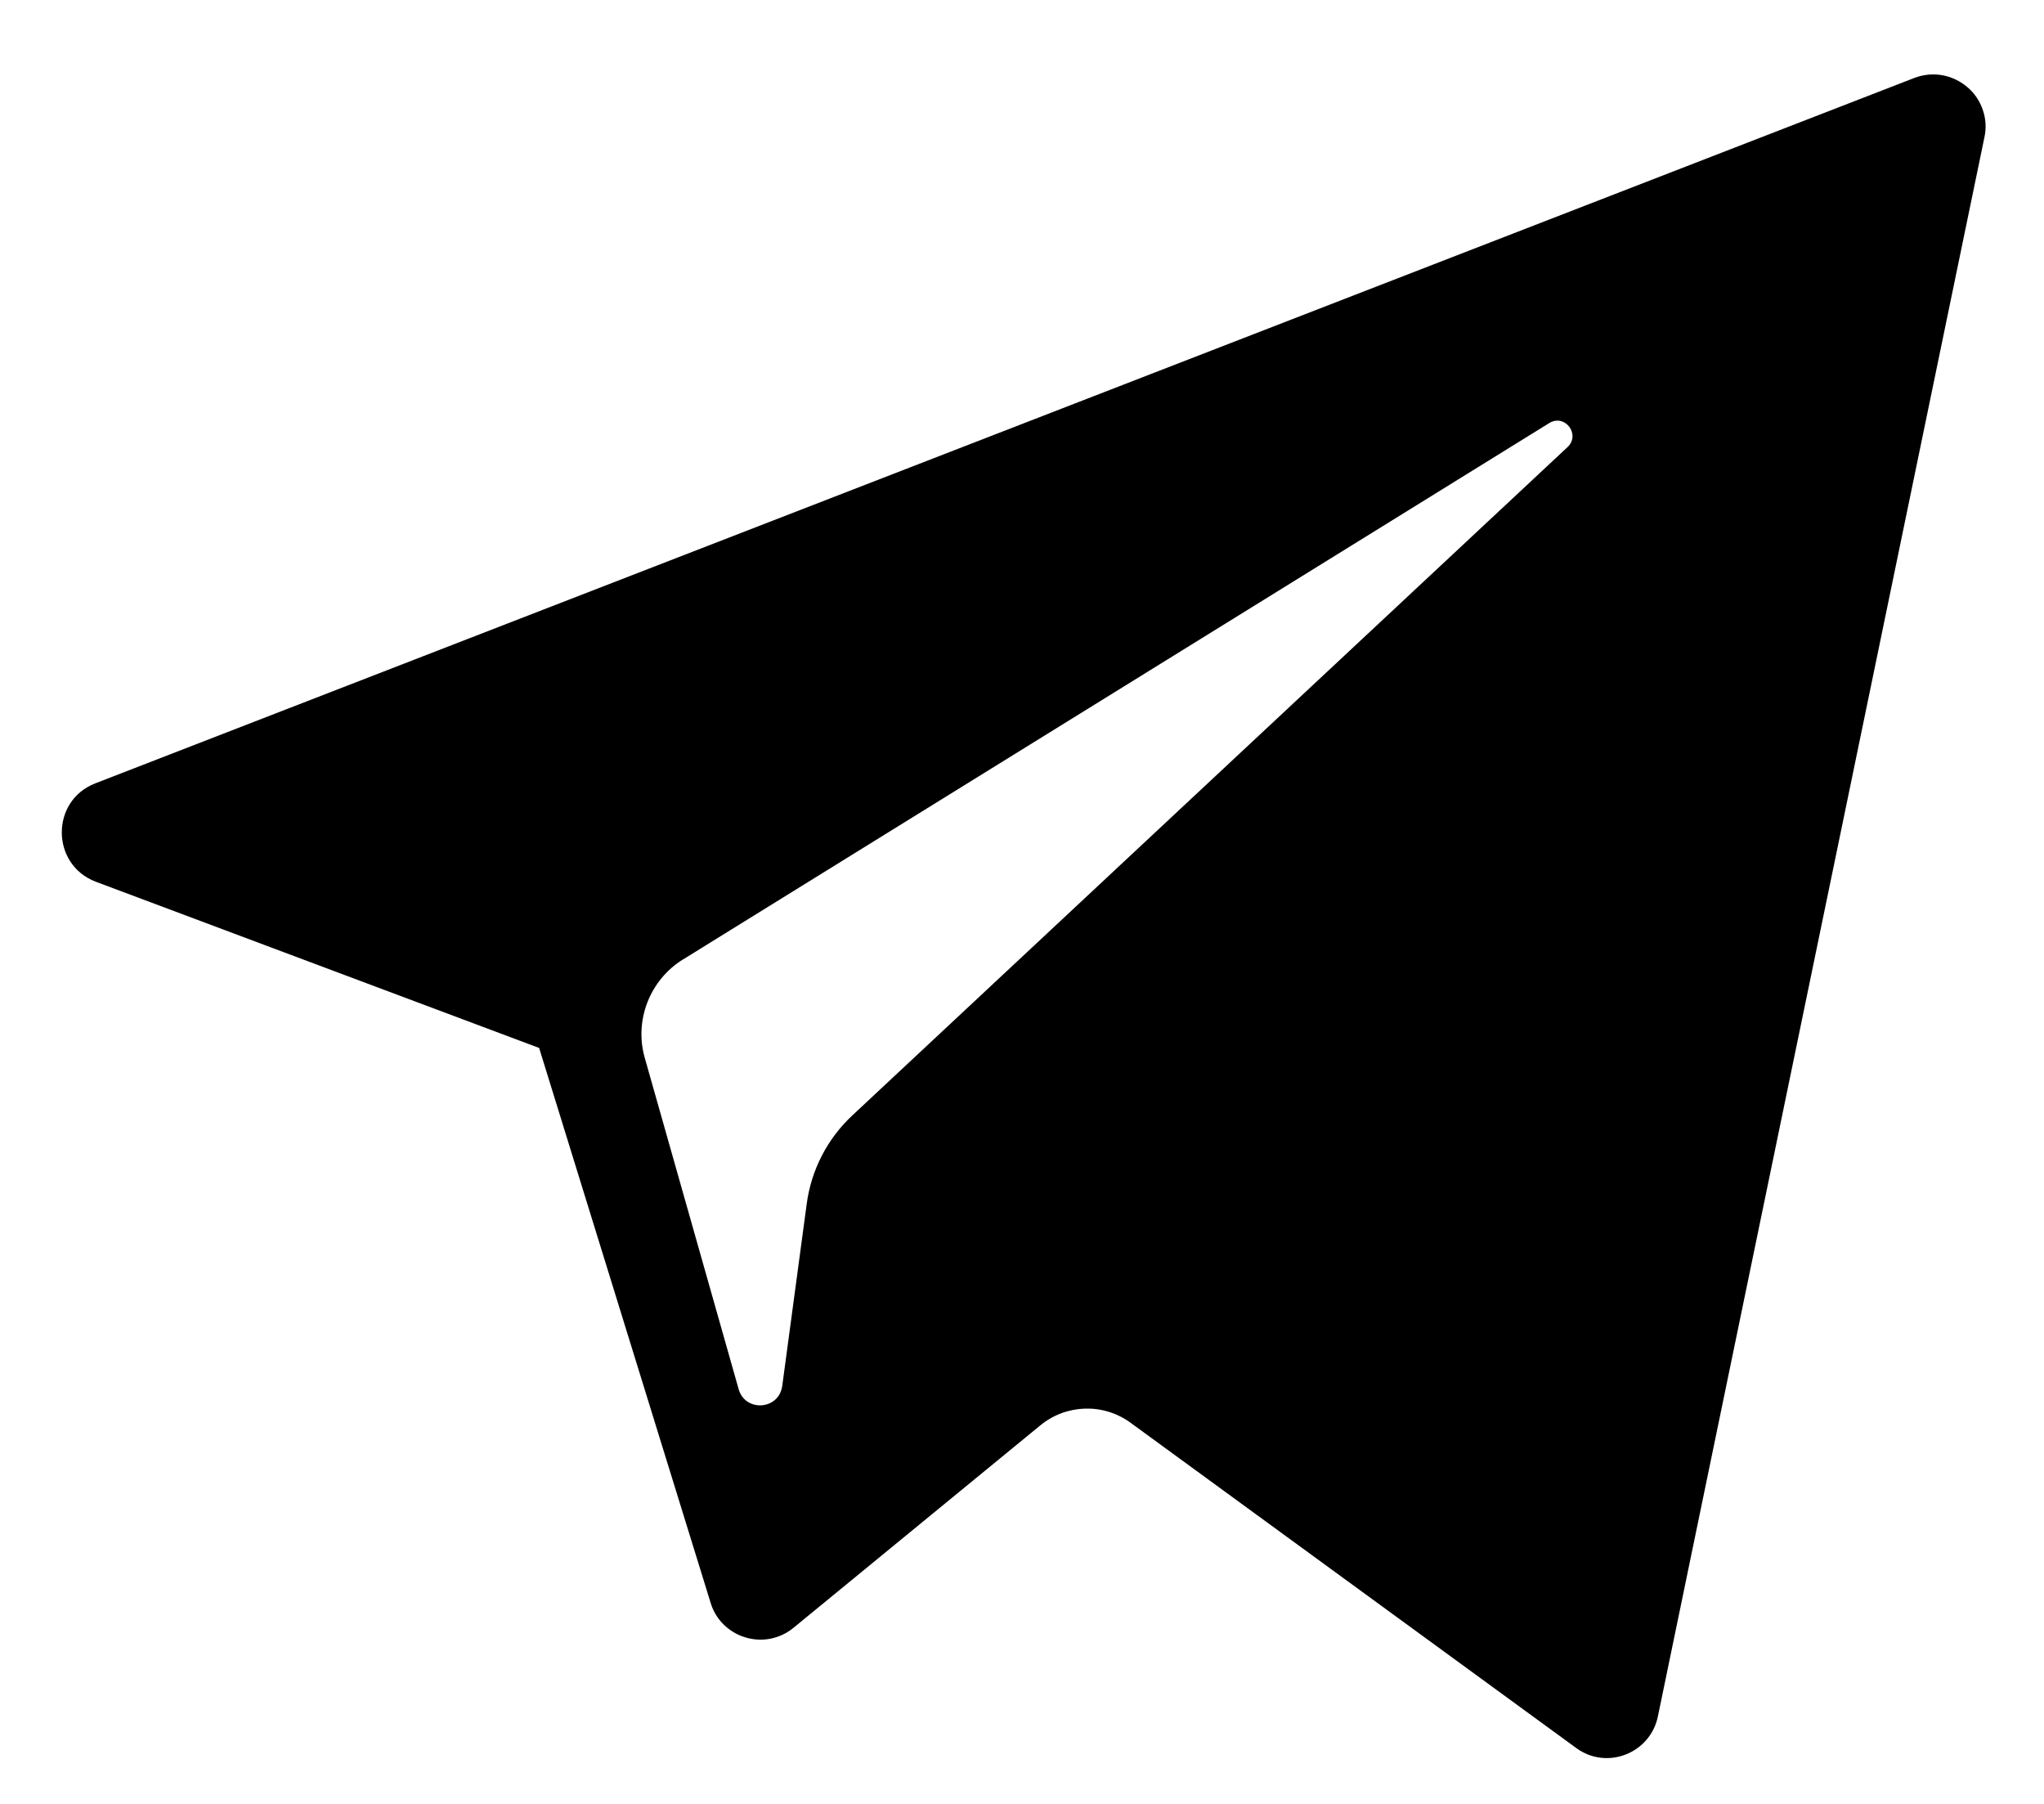
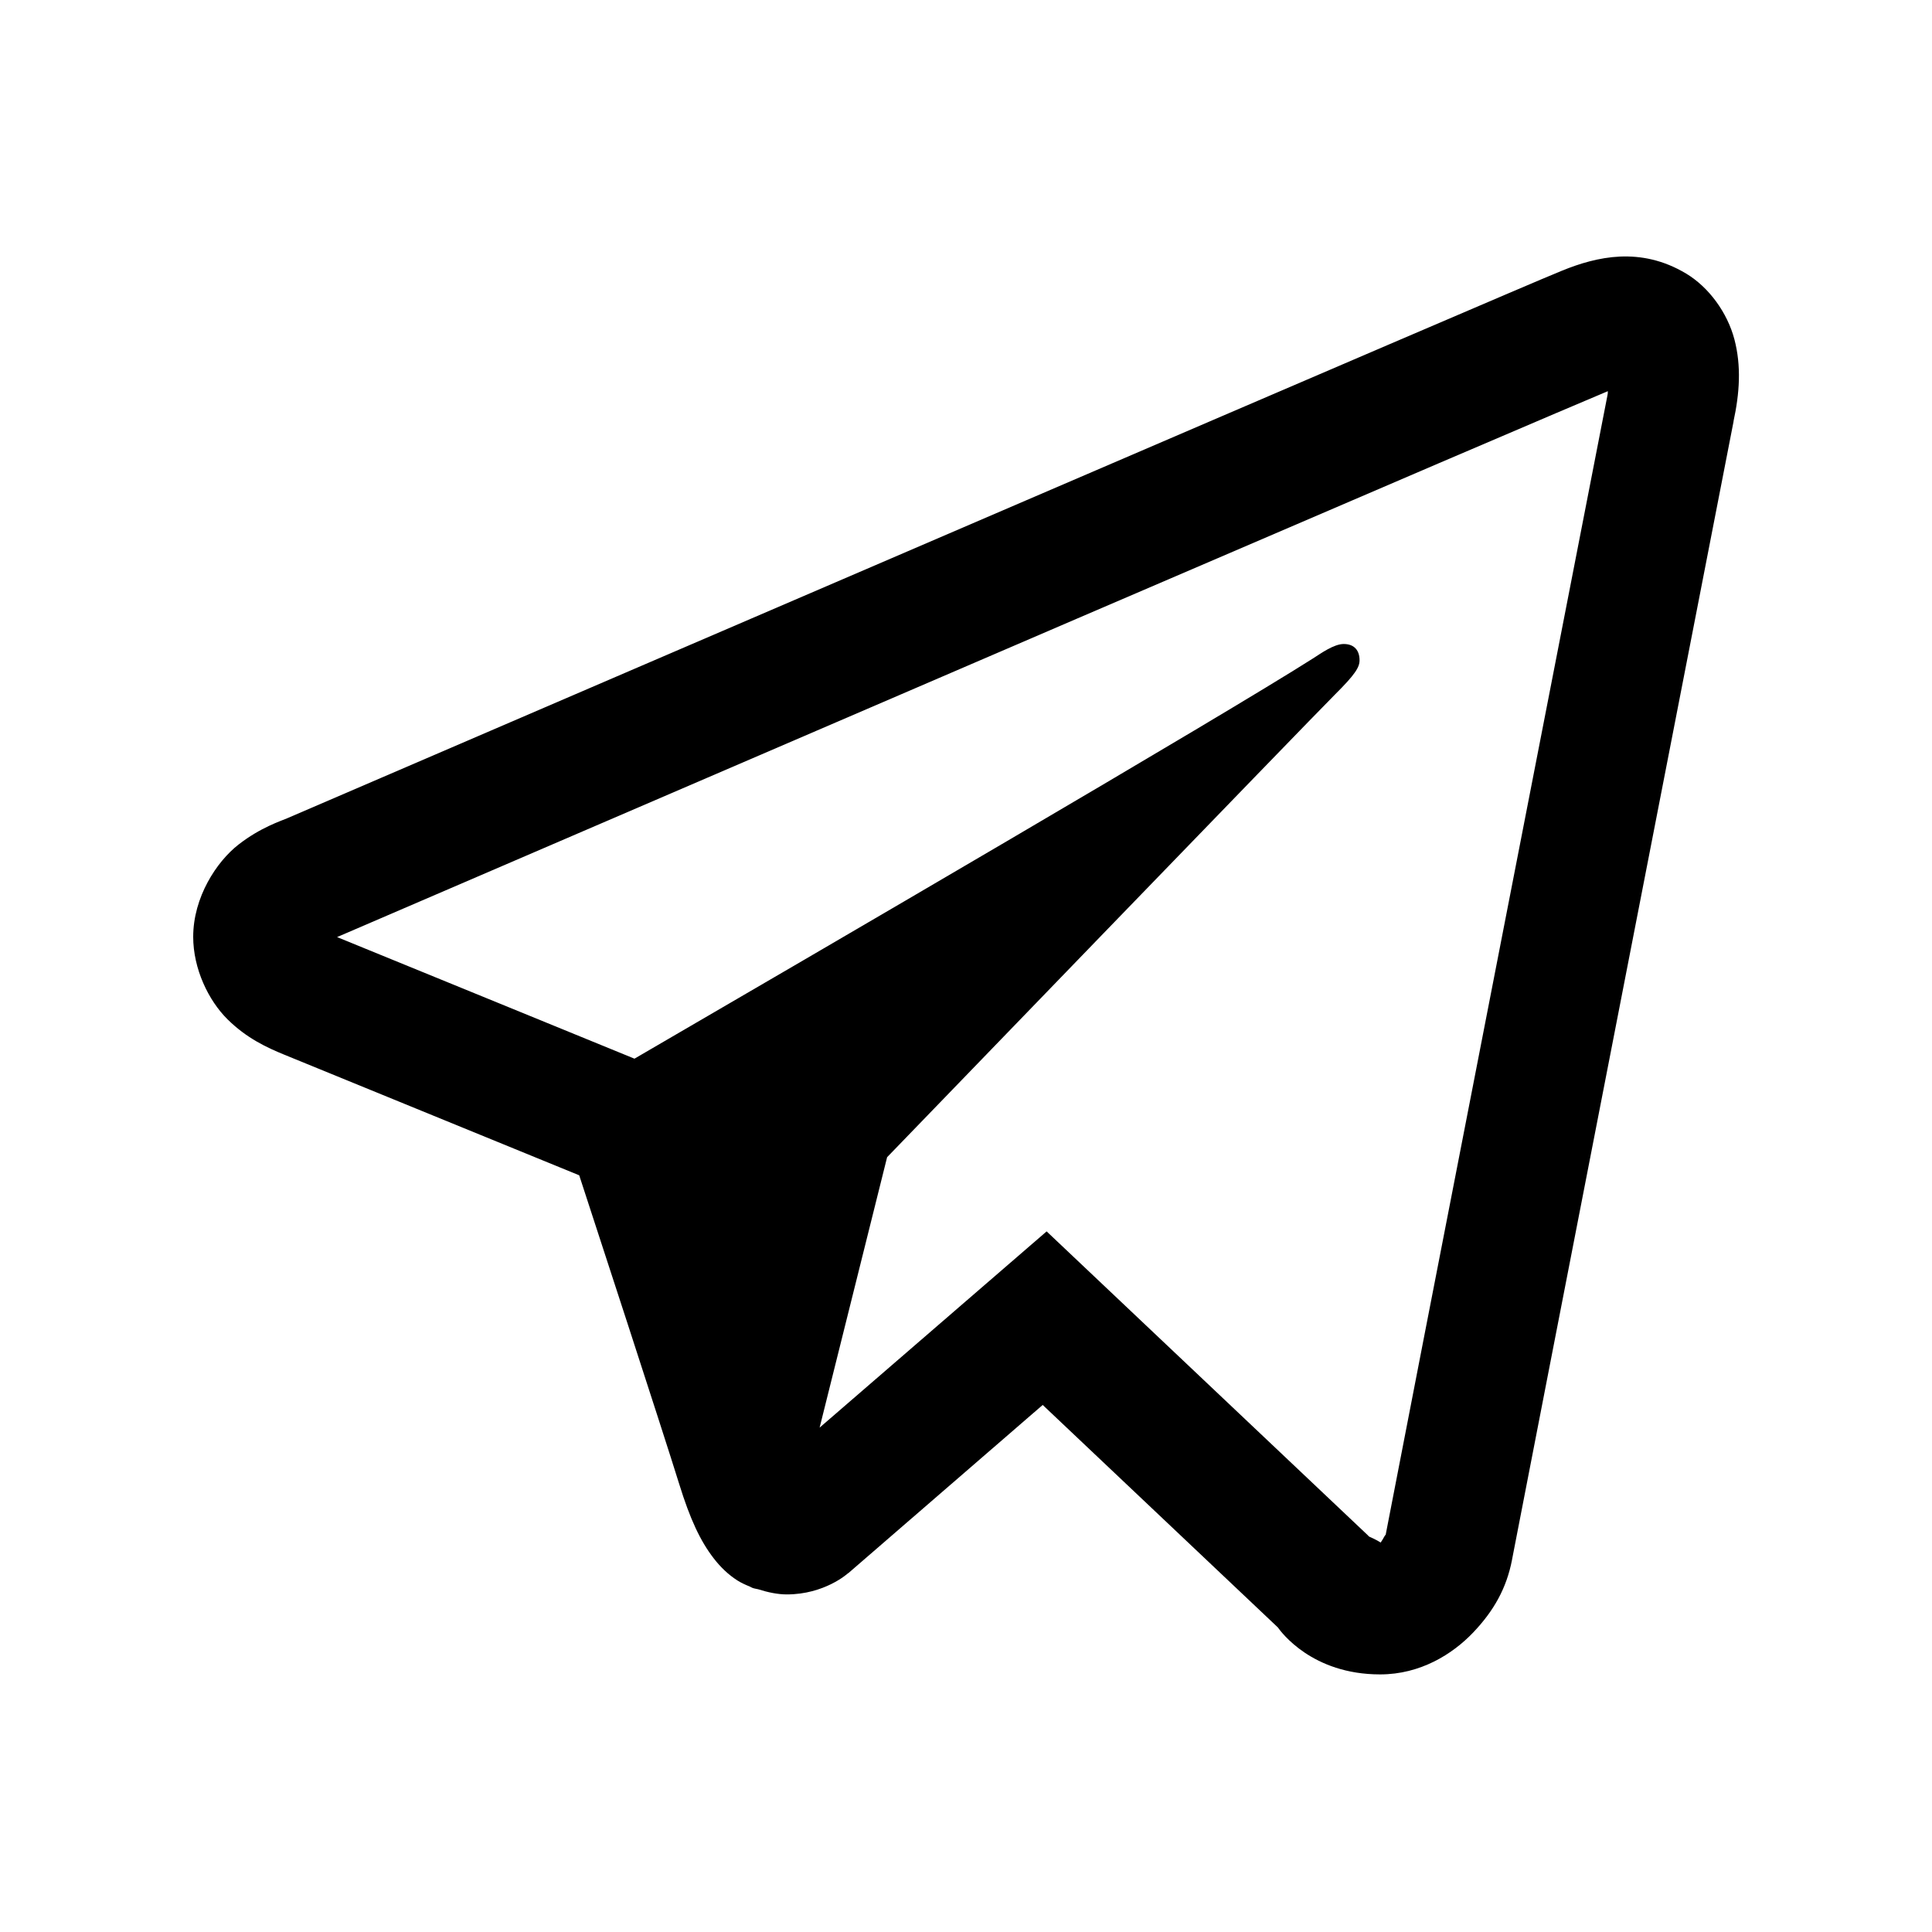
- <svg xmlns="http://www.w3.org/2000/svg" width="17" height="15" viewBox="0 0 17 15" fill="none">
-   <path d="M0.797 7.332L4.484 8.714L5.91 13.327C5.93 13.395 5.967 13.457 6.017 13.507C6.068 13.557 6.13 13.595 6.198 13.615C6.266 13.636 6.339 13.64 6.409 13.626C6.479 13.612 6.544 13.581 6.599 13.536L8.654 11.851C8.87 11.675 9.177 11.666 9.402 11.83L13.109 14.535C13.363 14.722 13.726 14.581 13.789 14.271L16.504 1.144C16.521 1.068 16.517 0.988 16.491 0.914C16.466 0.84 16.422 0.774 16.362 0.724C16.302 0.673 16.23 0.639 16.152 0.625C16.075 0.612 15.995 0.62 15.922 0.648L0.792 6.514C0.419 6.659 0.422 7.19 0.797 7.332ZM5.681 7.978L12.885 3.518C13.016 3.438 13.148 3.614 13.037 3.718L7.091 9.273C6.881 9.468 6.746 9.73 6.709 10.014L6.506 11.524C6.479 11.725 6.198 11.745 6.143 11.55L5.363 8.798C5.319 8.646 5.327 8.484 5.384 8.336C5.441 8.188 5.545 8.062 5.68 7.978H5.681Z" fill="black" />
+ <svg xmlns="http://www.w3.org/2000/svg" fill="#000000" viewBox="0 0 30 30" width="30px" height="30px">
+   <path d="M 25.154 3.984 C 24.829 3.999 24.526 4.093 24.26 4.201 C 24.01 4.302 23.056 4.711 21.553 5.355 C 20.048 6.001 18.056 6.856 15.932 7.77 C 11.682 9.597 6.904 11.654 4.457 12.707 C 4.365 12.747 4.044 12.849 3.703 13.115 C 3.362 13.381 3 13.933 3 14.547 C 3 15.042 3.236 15.534 3.533 15.828 C 3.83 16.122 4.145 16.267 4.414 16.377 C 5.391 16.776 8.422 18.016 8.994 18.25 C 9.196 18.867 10.292 22.223 10.547 23.045 C 10.715 23.588 10.874 23.928 11.082 24.197 C 11.186 24.332 11.307 24.45 11.453 24.543 C 11.512 24.58 11.576 24.609 11.641 24.635 L 11.645 24.637 C 11.659 24.643 11.672 24.653 11.688 24.658 C 11.716 24.668 11.735 24.669 11.773 24.678 C 11.926 24.727 12.08 24.758 12.217 24.758 C 12.802 24.758 13.16 24.436 13.16 24.436 L 13.182 24.42 L 16.191 21.816 L 19.842 25.27 C 19.893 25.342 20.373 26 21.43 26 C 22.057 26 22.555 25.685 22.875 25.35 C 23.195 25.014 23.394 24.662 23.479 24.219 L 23.479 24.217 C 23.558 23.798 26.922 6.527 26.922 6.527 L 26.916 6.551 C 27.014 6.101 27.04 5.683 26.932 5.27 C 26.823 4.856 26.537 4.461 26.182 4.248 C 25.827 4.035 25.479 3.97 25.154 3.984 z M 24.967 6.074 C 24.962 6.103 24.97 6.089 24.963 6.123 L 24.961 6.135 L 24.959 6.146 C 24.959 6.146 21.636 23.196 21.514 23.846 C 21.523 23.797 21.482 23.894 21.439 23.953 C 21.38 23.912 21.258 23.859 21.258 23.859 L 21.238 23.838 L 16.252 19.121 L 12.727 22.168 L 13.775 17.969 C 13.775 17.969 20.332 11.182 20.727 10.787 C 21.045 10.471 21.111 10.361 21.111 10.252 C 21.111 10.106 21.035 10 20.865 10 C 20.712 10 20.506 10.149 20.396 10.219 C 18.963 11.132 12.672 14.799 9.852 16.439 C 9.403 16.256 6.29 14.981 5.234 14.551 C 5.242 14.547 5.24 14.549 5.248 14.545 C 7.696 13.492 12.472 11.435 16.721 9.607 C 18.845 8.694 20.839 7.838 22.342 7.193 C 23.822 6.559 24.85 6.122 24.967 6.074 z" />
</svg>
